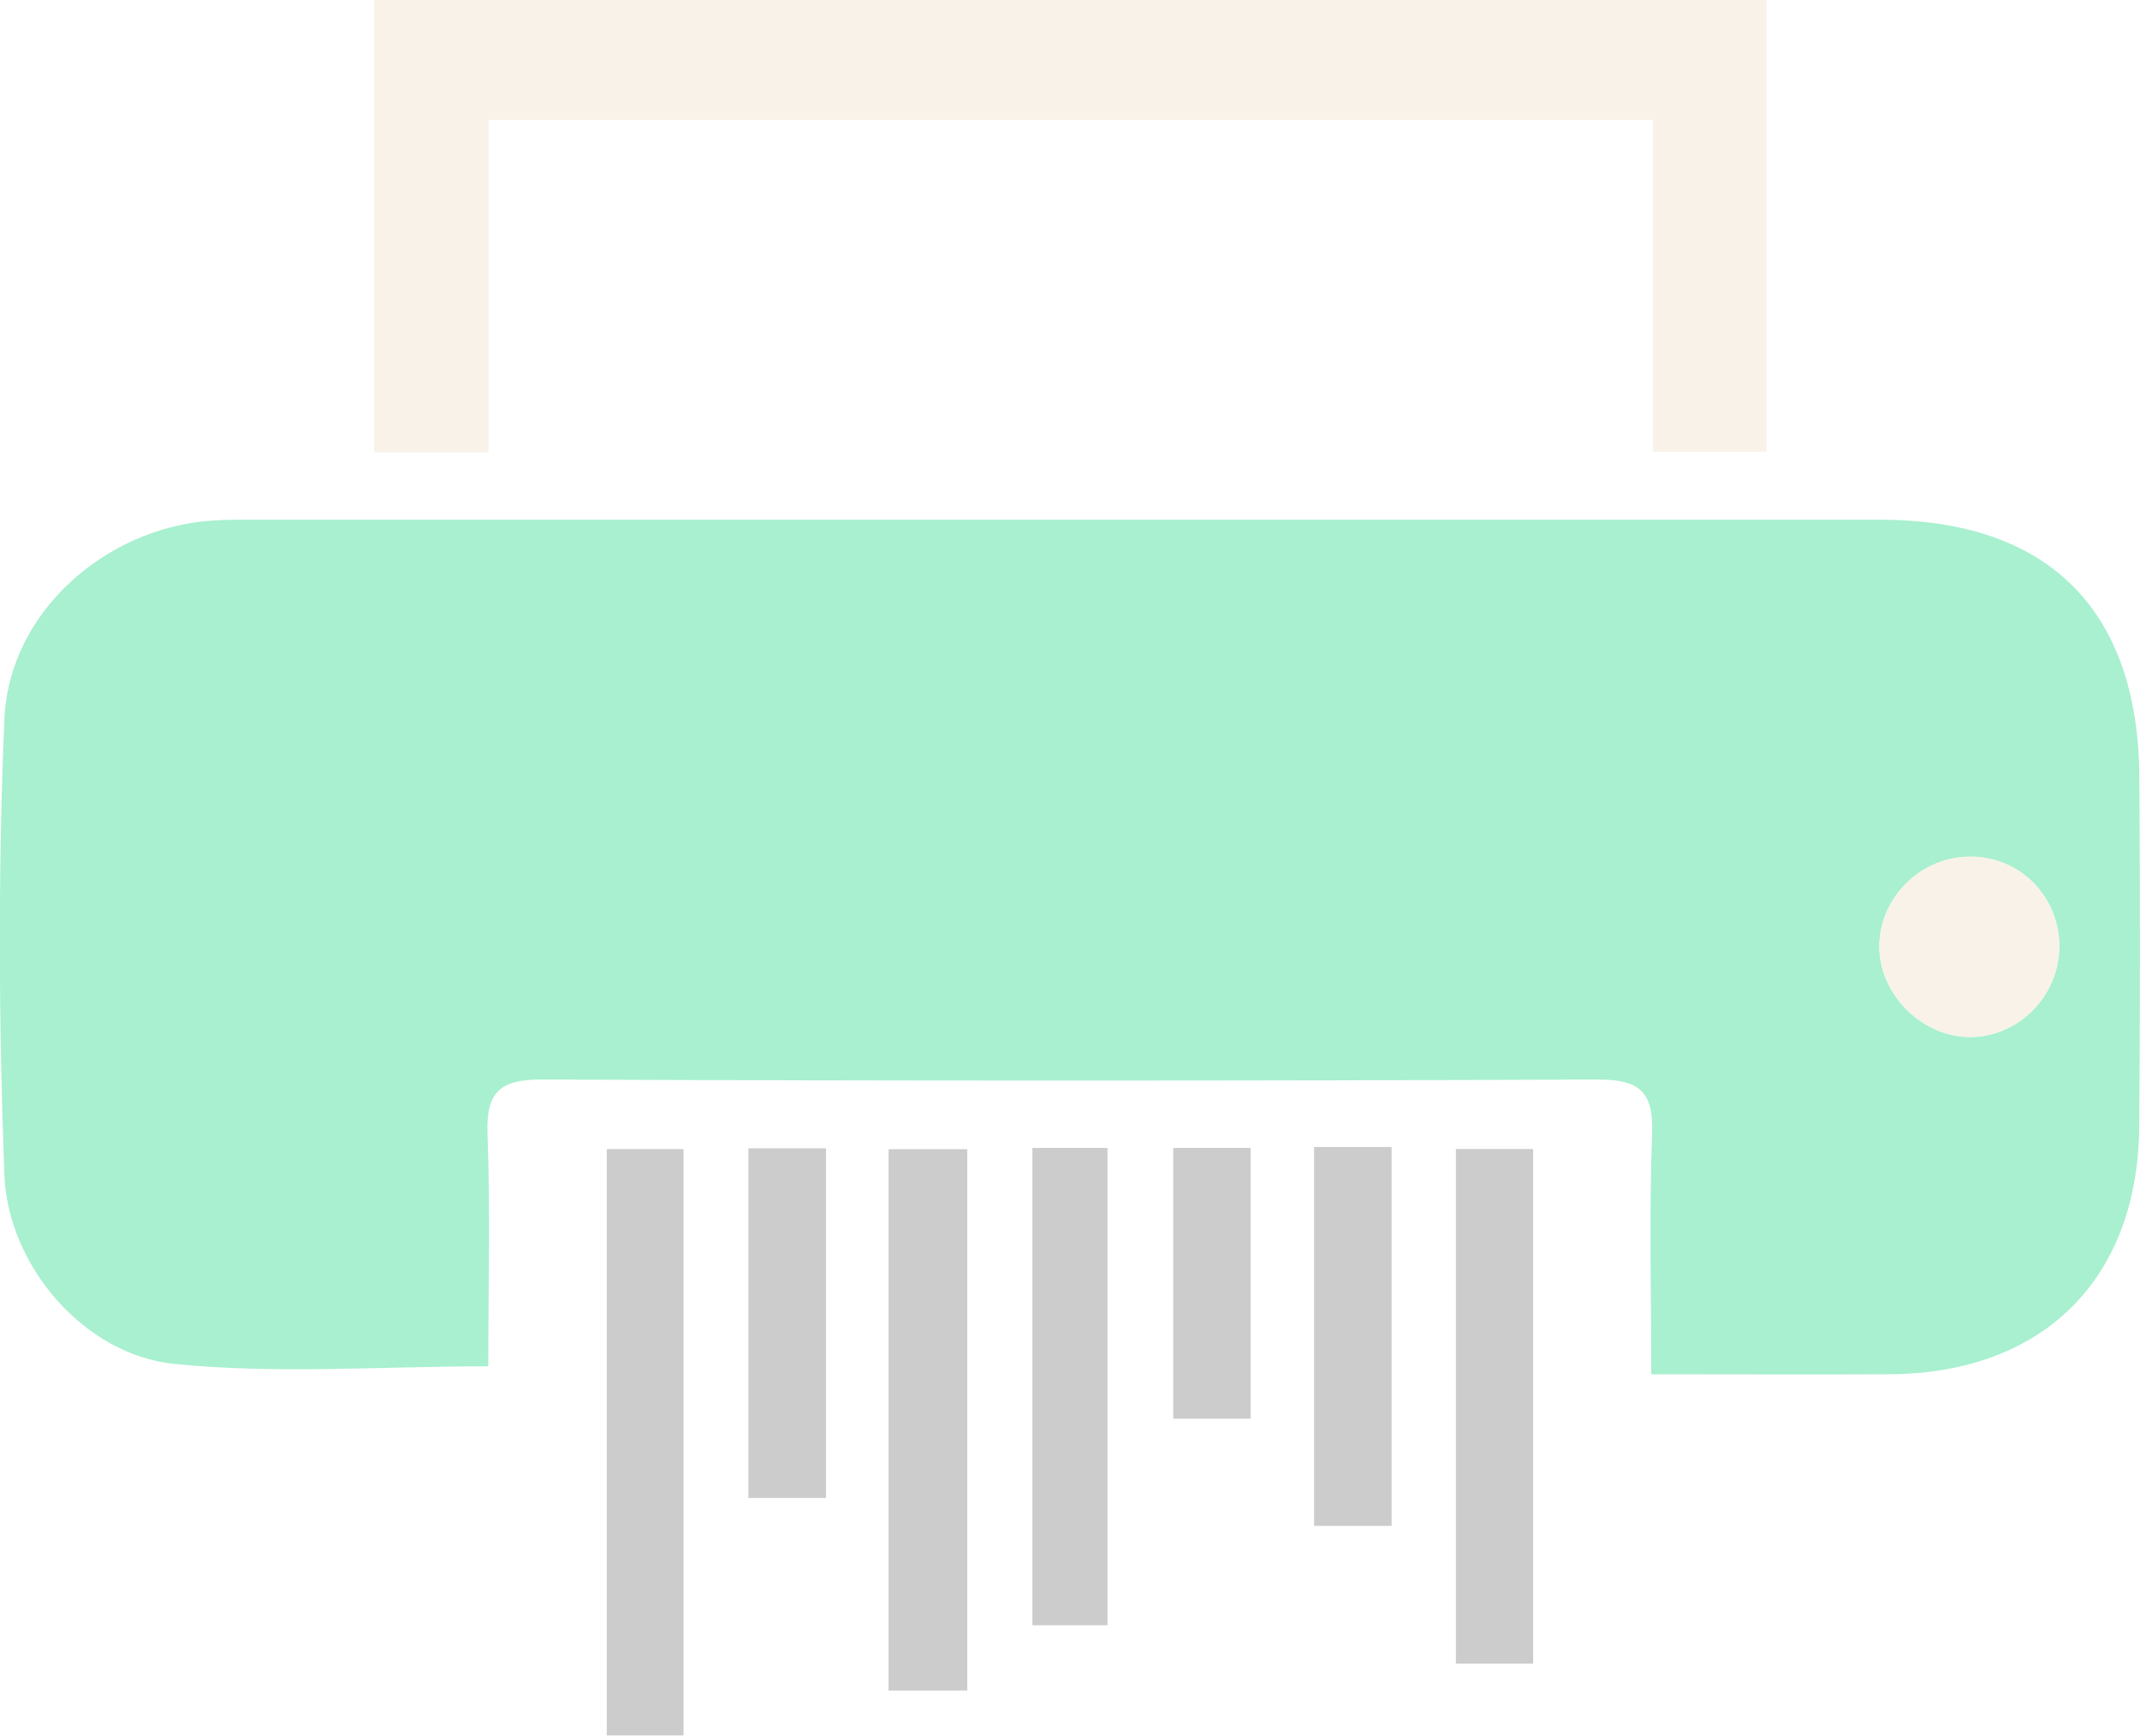
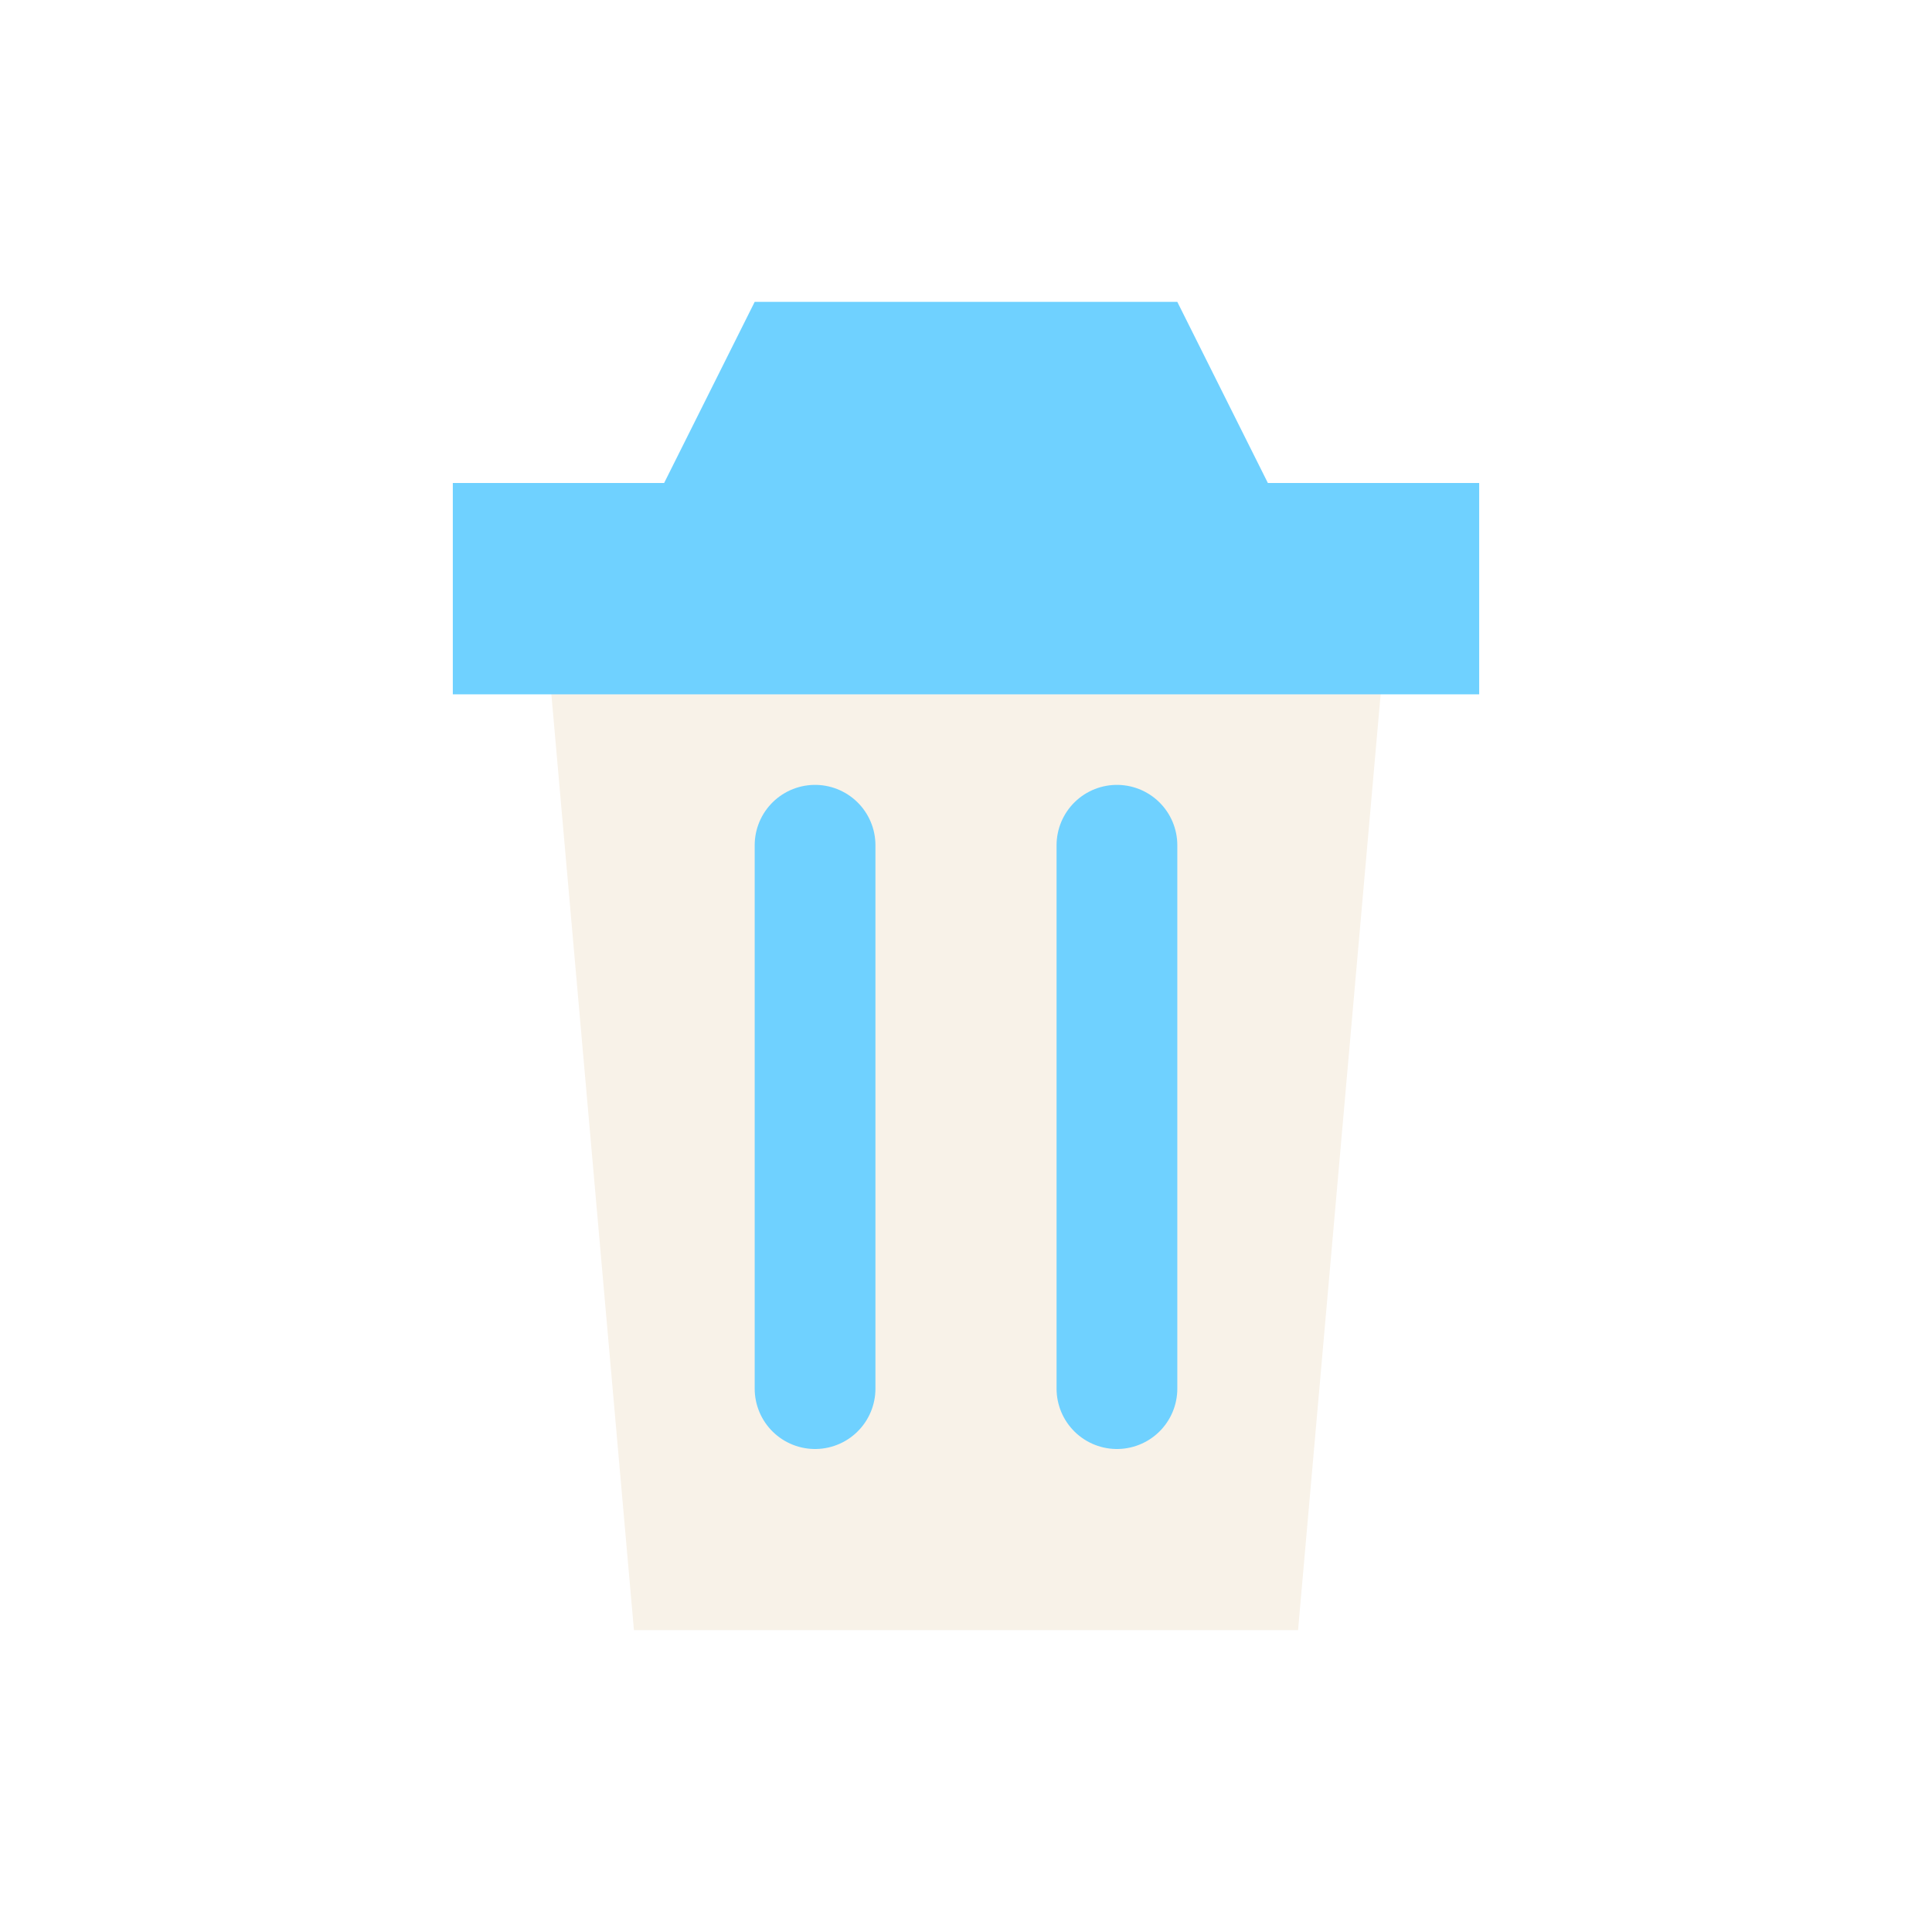
- <svg xmlns="http://www.w3.org/2000/svg" data-bbox="-0.014 0 223.043 180.87" viewBox="0 0 223.04 180.87" data-type="color">
-   <g>
-     <path d="M172.1 143.22c0-8.77-.22-16.92.09-25.05.17-4.42-1.34-5.68-5.71-5.66-36.65.15-73.3.15-109.96 0-4.37-.02-5.87 1.25-5.71 5.67.3 8.13.08 16.27.08 24.22-11.26 0-22.09.83-32.73-.25C8.82 141.2.81 131.97.45 122.38c-.58-15.8-.66-31.66.01-47.45.47-11.07 10.48-19.89 21.58-20.67 1.66-.12 3.33-.09 5-.09h168.93c17.44 0 26.88 9.31 27 26.76.08 12.16.08 24.33-.01 36.49-.13 15.94-10.07 25.73-26.05 25.81-7.97.04-15.94 0-24.81 0Zm33.48-53.94c-5.23-.12-9.68 4.15-9.71 9.34-.03 4.88 4.26 9.3 9.17 9.46 5.16.17 9.57-4.16 9.59-9.43.02-5.12-3.97-9.25-9.05-9.37" fill="#A8F0CF" data-color="1" />
-     <path d="M50.9 12.5v34.65H38.99V0H184.1v47.08h-11.81V12.5z" fill="#F8F2E8" data-color="2" />
-     <path d="M71.24 180.87h-8v-61.11h8z" fill="#cccccc" data-color="3" />
-     <path d="M92.61 176.19v-56.42h8.2v56.42z" fill="#cccccc" data-color="3" />
-     <path d="M159.79 173.39h-8.05v-53.64h8.05z" fill="#cccccc" data-color="3" />
-     <path d="M115.43 169.39h-7.83v-49.75h7.83z" fill="#cccccc" data-color="3" />
-     <path d="M136.96 119.54h8.08v39.49h-8.08z" fill="#cccccc" data-color="3" />
-     <path d="M86.09 156.12H78v-36.44h8.09z" fill="#cccccc" data-color="3" />
-     <path d="M122.28 119.64h8.06v28.22h-8.06z" fill="#cccccc" data-color="3" />
-     <path d="M205.58 89.28c5.08.12 9.07 4.25 9.05 9.37-.02 5.27-4.43 9.6-9.59 9.43-4.91-.16-9.19-4.58-9.17-9.46.03-5.18 4.48-9.46 9.71-9.34" fill="#F8F2E8" data-color="4" />
-   </g>
+ <svg xmlns="http://www.w3.org/2000/svg" viewBox="0 0 64 64" role="img" aria-hidden="true">
+   <path d="M18 20h28l-3 34H21z" fill="#F8F2E8" />
+   <path d="M15 16h34v7H15zM25 10h14l3 6H22z" fill="#6FD1FF" />
+   <path d="M27 28v18M37 28v18" stroke="#6FD1FF" stroke-width="4" stroke-linecap="round" />
</svg>
